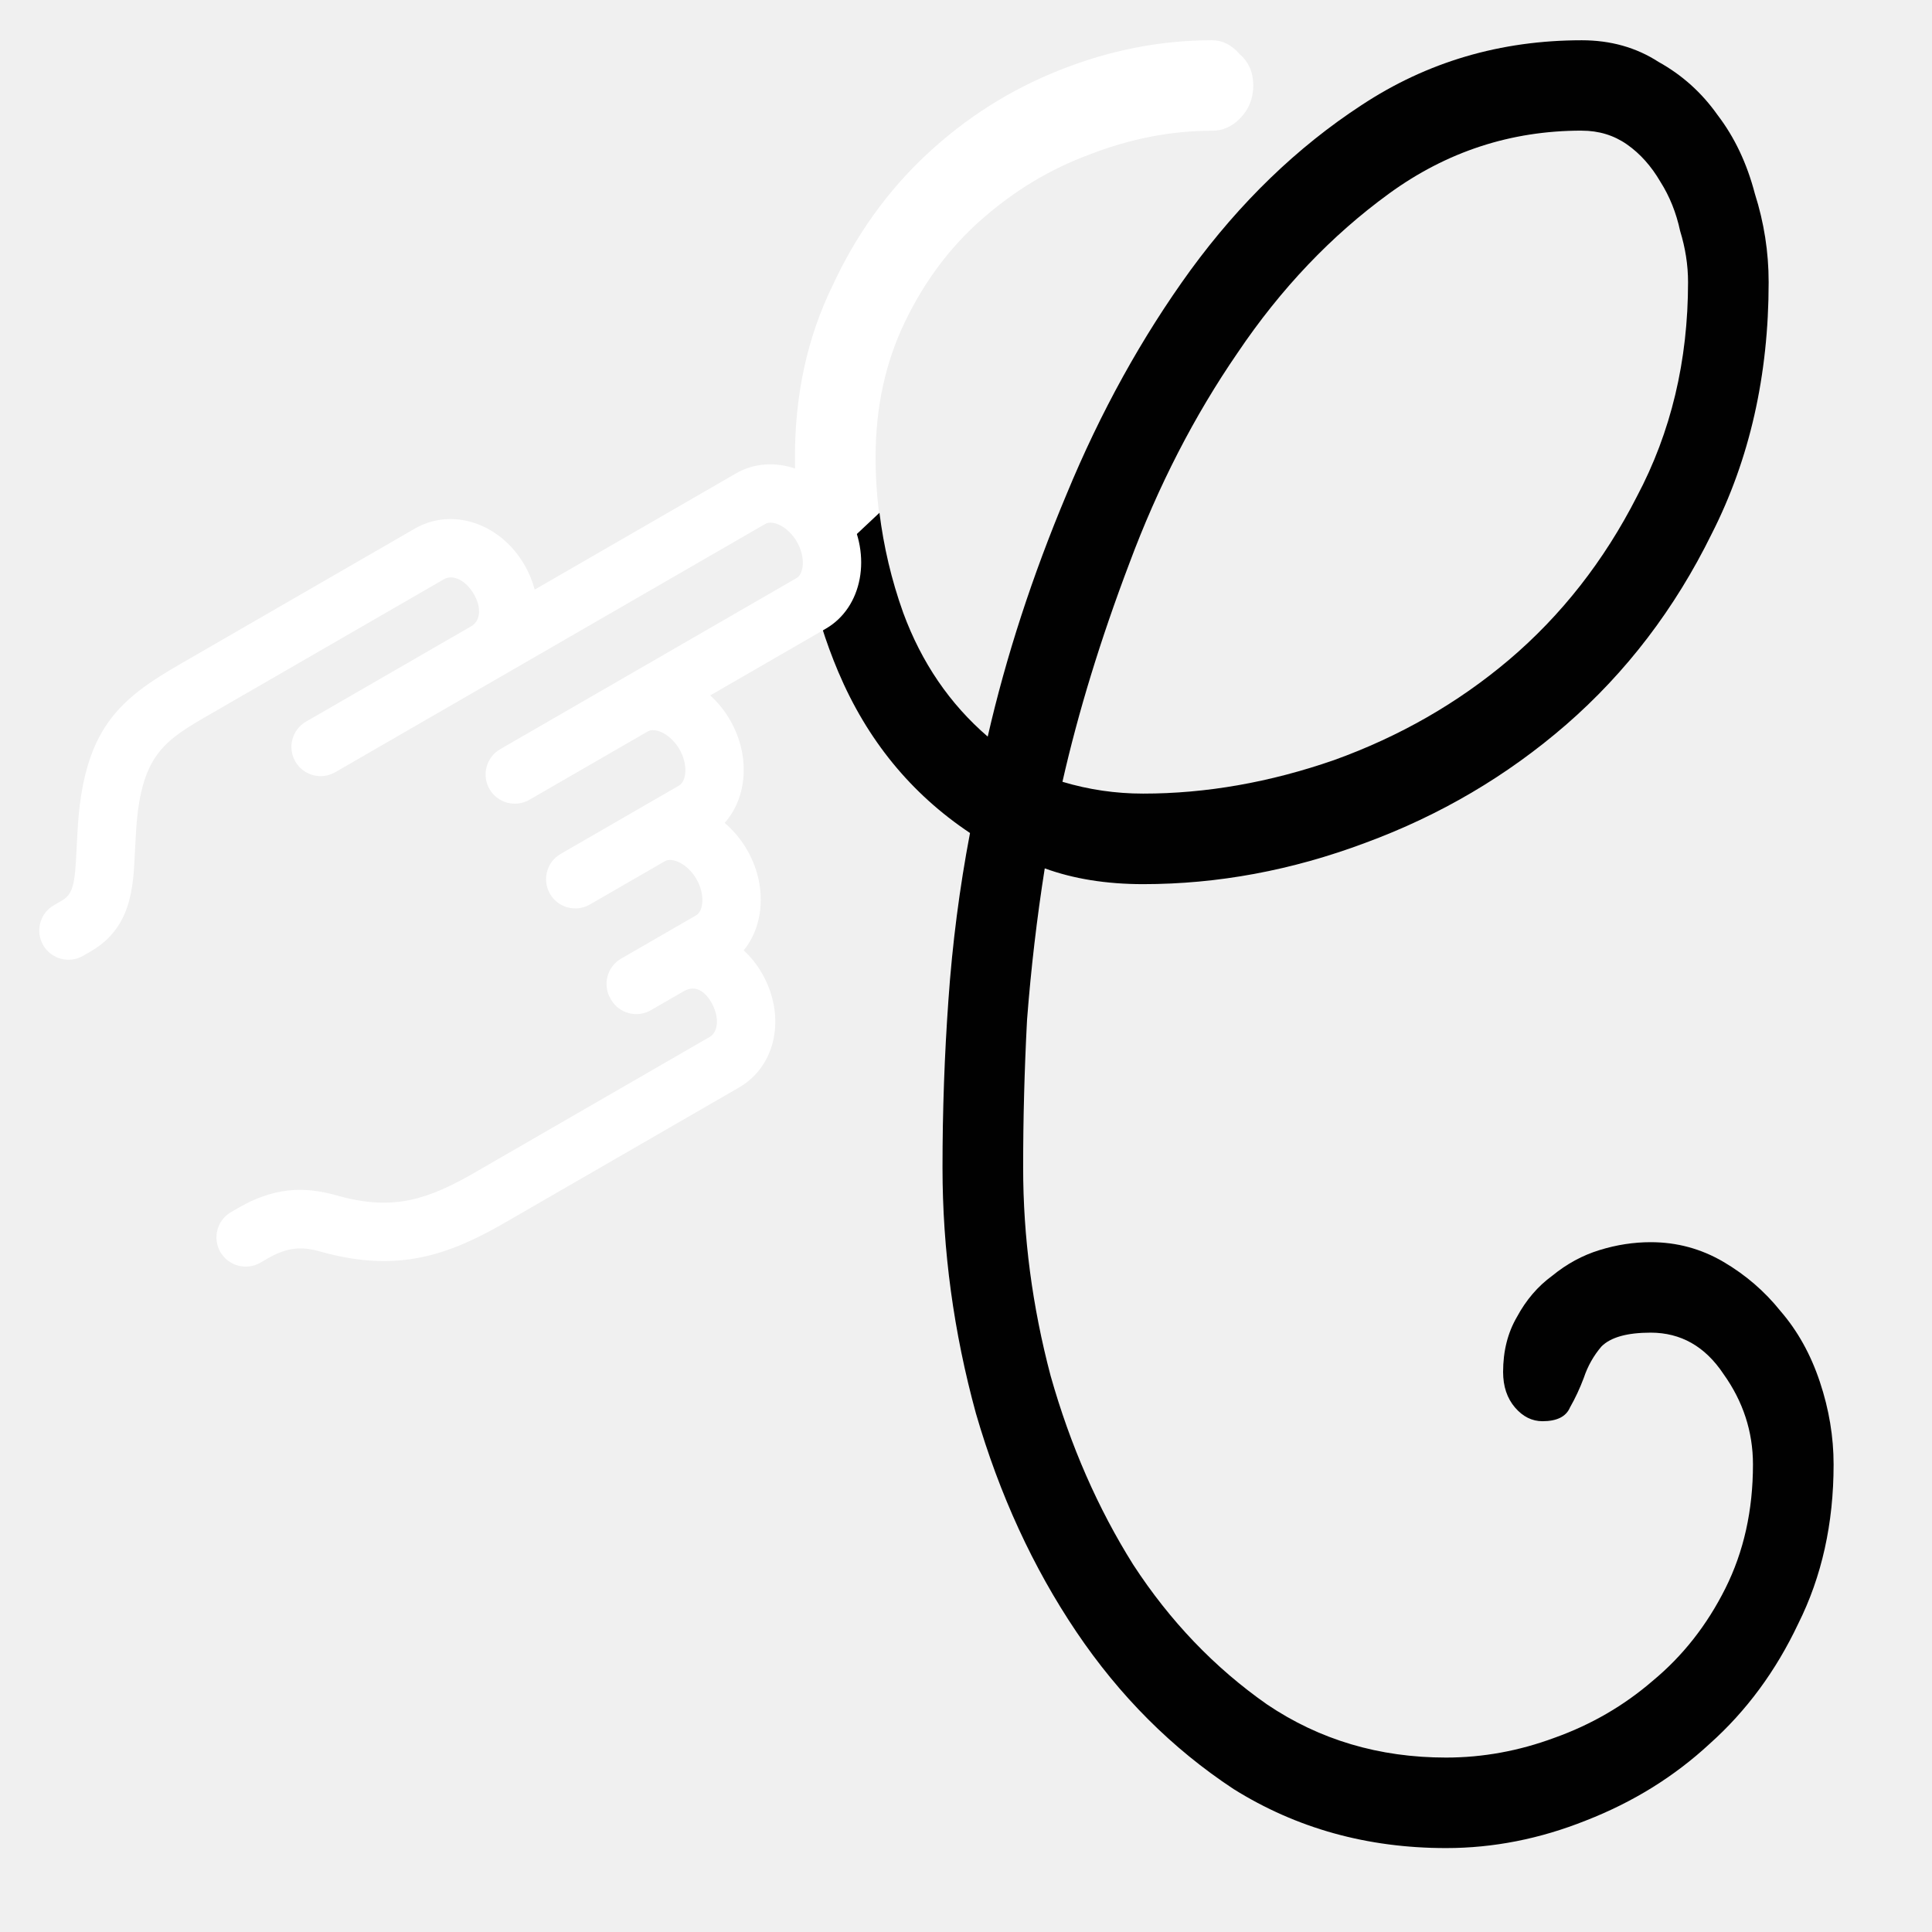
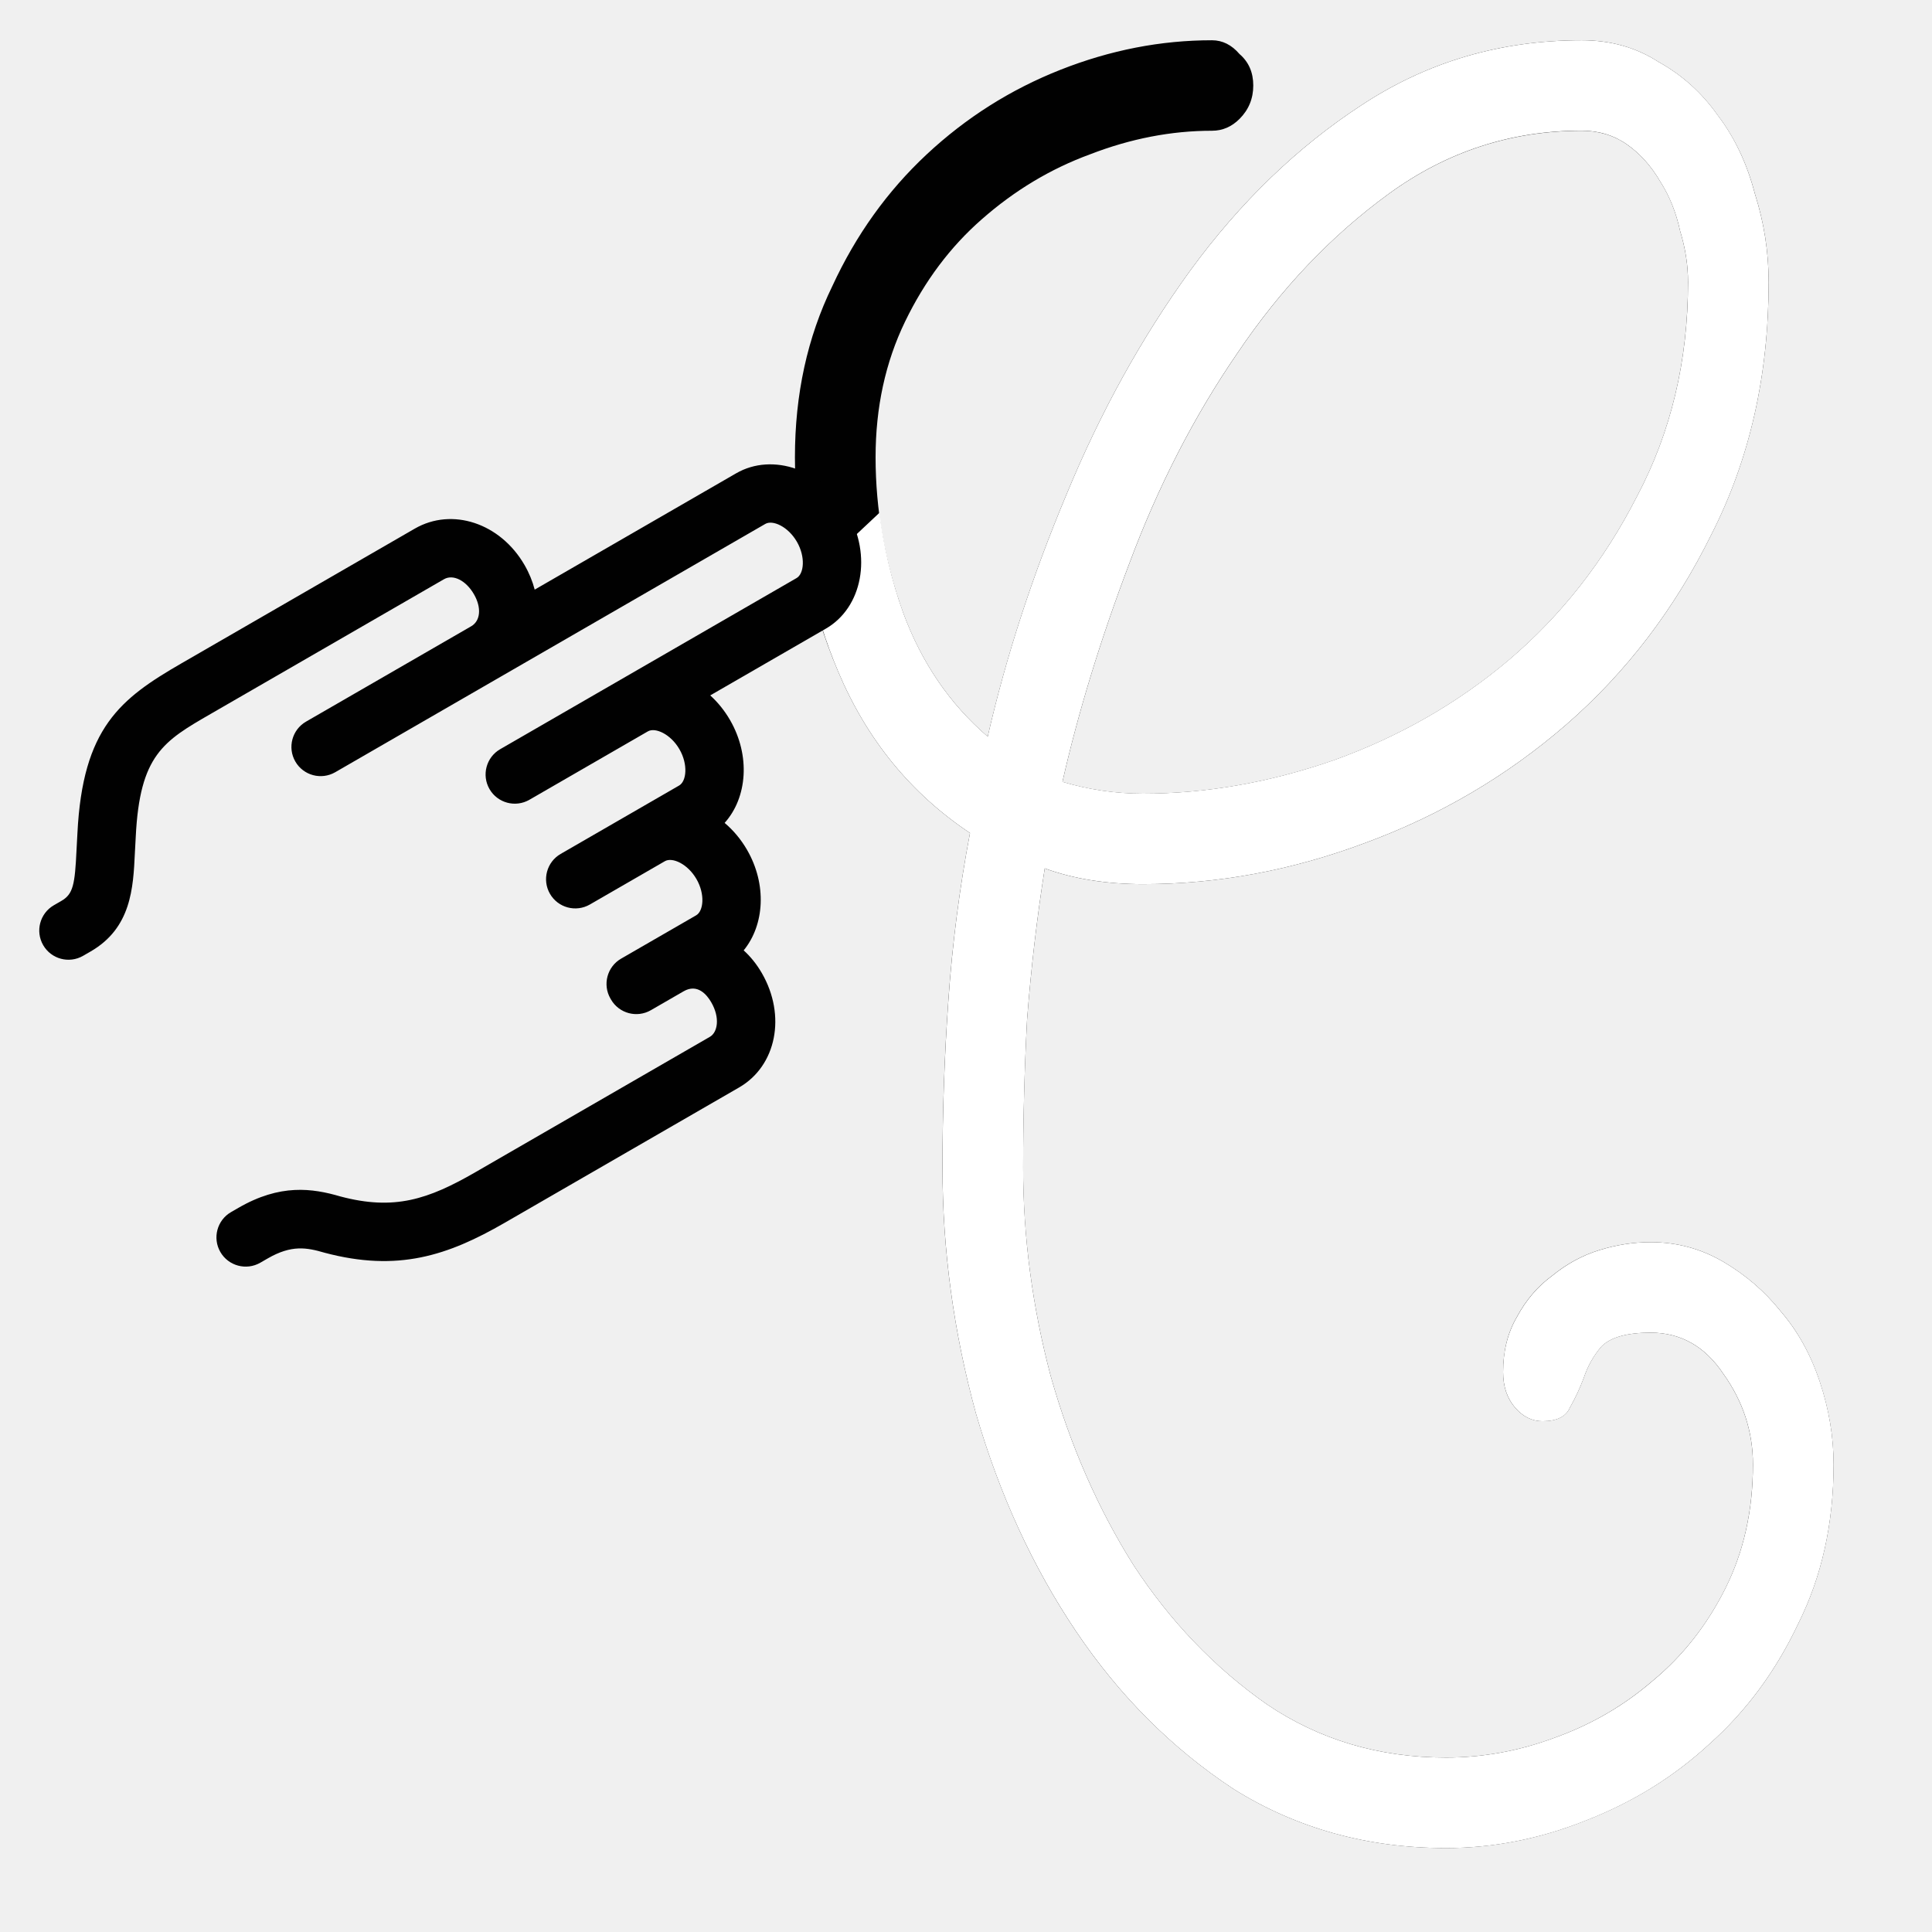
<svg xmlns="http://www.w3.org/2000/svg" enable-background="new 0 0 55 55" height="55px" version="1.1" viewBox="0 0 55 55" width="55px" x="0px" xml:space="preserve" y="0px" id="svg925">
  <defs id="defs880" />
-   <g aria-label="C" style="font-style:normal;font-variant:normal;font-weight:normal;font-stretch:normal;font-size:40px;line-height:1.25;font-family:'Cursive standard';-inkscape-font-specification:'Cursive standard';letter-spacing:0px;word-spacing:0px;fill:#FFFFFF;fill-opacity:1;stroke:none" id="text935" transform="translate(10)">
+   <g aria-label="C" style="font-style:normal;font-variant:normal;font-weight:normal;font-stretch:normal;font-size:40px;line-height:1.25;font-family:'Cursive standard';-inkscape-font-specification:'Cursive standard';letter-spacing:0px;word-spacing:0px;fill:#010101;fill-opacity:1;stroke:none" id="text935" transform="translate(10)">
    <path d="m 42.198,41.69 q 0,2.52 -1.008,4.536 -0.952,2.016 -2.52,3.416 -1.512,1.4 -3.528,2.184 -1.96,0.784 -3.976,0.784 -3.36,0 -6.048,-1.68 -2.632,-1.736 -4.48,-4.48 -1.848,-2.744 -2.856,-6.216 -0.952,-3.472 -0.952,-7 0,-2.408 0.168,-4.76 0.168,-2.408 0.616,-4.76 -2.52,-1.68 -3.752,-4.592 -1.232,-2.912 -1.232,-6.104 0,-2.688 1.064,-4.872 1.008,-2.184 2.688,-3.752 1.68,-1.568 3.808,-2.408 2.128,-0.84 4.312,-0.84 0.448,0 0.784,0.392 0.392,0.336 0.392,0.896 0,0.56 -0.392,0.952 -0.336,0.336 -0.784,0.336 -1.736,0 -3.472,0.672 -1.68,0.616 -3.08,1.848 -1.344,1.176 -2.184,2.912 -0.84,1.736 -0.84,3.864 0,2.24 0.784,4.424 0.784,2.128 2.408,3.528 0.784,-3.416 2.24,-6.888 1.456,-3.528 3.528,-6.384 2.128,-2.912 4.872,-4.704 2.8,-1.848 6.272,-1.848 1.232,0 2.184,0.616 1.008,0.56 1.68,1.512 0.728,0.952 1.064,2.24 0.392,1.232 0.392,2.52 0,3.976 -1.624,7.168 -1.568,3.192 -4.144,5.432 -2.52,2.184 -5.712,3.36 -3.136,1.176 -6.328,1.176 -1.568,0 -2.8,-0.448 -0.336,2.128 -0.504,4.312 -0.112,2.128 -0.112,4.2 0,2.968 0.784,5.936 0.84,2.968 2.352,5.376 1.568,2.408 3.808,3.976 2.24,1.512 5.096,1.512 1.568,0 3.08,-0.56 1.568,-0.56 2.8,-1.624 1.288,-1.064 2.072,-2.632 0.784,-1.568 0.784,-3.528 0,-1.4 -0.84,-2.576 -0.784,-1.176 -2.072,-1.176 -1.008,0 -1.4,0.392 -0.336,0.392 -0.504,0.896 -0.168,0.448 -0.392,0.84 -0.168,0.392 -0.784,0.392 -0.448,0 -0.784,-0.392 -0.336,-0.392 -0.336,-1.008 0,-0.896 0.392,-1.568 0.392,-0.728 1.008,-1.176 0.616,-0.504 1.344,-0.728 0.728,-0.224 1.456,-0.224 1.12,0 2.072,0.56 0.952,0.56 1.624,1.4 0.728,0.84 1.12,2.016 0.392,1.176 0.392,2.352 z m -4.144,-33.656 q 0,-0.728 -0.224,-1.456 -0.168,-0.784 -0.56,-1.4 -0.392,-0.672 -0.952,-1.064 -0.56,-0.392 -1.288,-0.392 -3.024,0 -5.488,1.792 -2.464,1.792 -4.312,4.536 -1.848,2.688 -3.08,5.992 -1.232,3.248 -1.904,6.216 1.12,0.336 2.296,0.336 2.688,0 5.432,-0.952 2.8,-1.008 4.984,-2.856 2.24,-1.904 3.64,-4.648 1.456,-2.744 1.456,-6.104 z" style="font-size:56px" id="path965" />
  </g>
-   <path style="font-style:normal;font-variant:normal;font-weight:normal;font-stretch:normal;font-size:40px;line-height:1.25;font-family:'Cursive standard';-inkscape-font-specification:'Cursive standard';letter-spacing:0px;word-spacing:0px;fill:#010101;fill-opacity:1;stroke:none" d="m 45.029,1.146 c -2.315,0 -4.405,0.616 -6.271,1.848 -1.829,1.195 -3.452,2.762 -4.871,4.703 -1.381,1.904 -2.559,4.033 -3.529,6.385 -0.971,2.315 -1.718,4.609 -2.24,6.887 -1.083,-0.933 -1.884,-2.109 -2.406,-3.527 -0.337,-0.94 -0.556,-1.888 -0.676,-2.844 l -2.01,1.887 c 0.203,0.896 0.472,1.777 0.836,2.637 0.821,1.941 2.072,3.472 3.752,4.592 -0.299,1.568 -0.503,3.154 -0.615,4.76 -0.112,1.568 -0.168,3.156 -0.168,4.762 0,2.352 0.317,4.685 0.951,7 0.672,2.315 1.625,4.386 2.857,6.215 1.232,1.829 2.724,3.323 4.479,4.48 1.792,1.12 3.809,1.68 6.049,1.68 1.344,0 2.67,-0.261 3.977,-0.783 1.344,-0.523 2.519,-1.252 3.527,-2.186 1.045,-0.933 1.885,-2.072 2.52,-3.416 0.672,-1.344 1.008,-2.855 1.008,-4.535 0,-0.784 -0.129,-1.568 -0.391,-2.352 -0.261,-0.784 -0.636,-1.456 -1.121,-2.016 -0.448,-0.56 -0.988,-1.027 -1.623,-1.4 -0.635,-0.373 -1.326,-0.561 -2.072,-0.561 -0.485,0 -0.972,0.075 -1.457,0.225 -0.485,0.149 -0.933,0.393 -1.344,0.729 -0.411,0.299 -0.746,0.69 -1.008,1.176 -0.261,0.448 -0.393,0.969 -0.393,1.566 0,0.411 0.114,0.748 0.338,1.01 0.224,0.261 0.485,0.391 0.783,0.391 0.411,0 0.671,-0.129 0.783,-0.391 0.149,-0.261 0.281,-0.543 0.393,-0.842 0.112,-0.336 0.28,-0.633 0.504,-0.895 0.261,-0.261 0.728,-0.393 1.4,-0.393 0.859,0 1.55,0.392 2.072,1.176 0.56,0.784 0.84,1.643 0.84,2.576 0,1.307 -0.262,2.482 -0.785,3.527 -0.523,1.045 -1.212,1.923 -2.07,2.633 -0.821,0.709 -1.755,1.25 -2.801,1.623 -1.008,0.373 -2.035,0.561 -3.08,0.561 -1.904,0 -3.602,-0.504 -5.096,-1.512 -1.493,-1.045 -2.763,-2.371 -3.809,-3.977 -1.008,-1.605 -1.792,-3.396 -2.352,-5.375 -0.523,-1.979 -0.783,-3.957 -0.783,-5.936 0,-1.381 0.037,-2.783 0.111,-4.201 0.112,-1.456 0.28,-2.894 0.504,-4.312 0.821,0.299 1.755,0.449 2.801,0.449 2.128,0 4.236,-0.392 6.326,-1.176 2.128,-0.784 4.033,-1.905 5.713,-3.361 1.717,-1.493 3.099,-3.304 4.145,-5.432 1.083,-2.128 1.623,-4.517 1.623,-7.168 0,-0.859 -0.131,-1.698 -0.393,-2.52 -0.224,-0.859 -0.577,-1.606 -1.062,-2.24 C 48.447,2.639 47.887,2.135 47.215,1.762 46.58,1.351 45.851,1.146 45.029,1.146 Z m 0,2.574 c 0.485,0 0.916,0.131 1.289,0.393 0.373,0.261 0.69,0.616 0.951,1.064 0.261,0.411 0.449,0.878 0.561,1.4 0.149,0.485 0.225,0.97 0.225,1.455 0,2.24 -0.486,4.274 -1.457,6.104 -0.933,1.829 -2.147,3.379 -3.641,4.648 -1.456,1.232 -3.116,2.183 -4.982,2.855 -1.829,0.635 -3.64,0.953 -5.432,0.953 -0.784,0 -1.55,-0.112 -2.297,-0.336 0.448,-1.979 1.083,-4.051 1.904,-6.217 0.821,-2.203 1.848,-4.2 3.08,-5.992 1.232,-1.829 2.67,-3.34 4.312,-4.535 1.643,-1.195 3.47,-1.793 5.486,-1.793 z" id="text939" />
-   <g style="fill:#FFFFFF" id="g973" transform="matrix(0.144,0.2494153,-0.2494153,0.144,19.86092,4.389957)">
+   <path style="font-style:normal;font-variant:normal;font-weight:normal;font-stretch:normal;font-size:40px;line-height:1.25;font-family:'Cursive standard';-inkscape-font-specification:'Cursive standard';letter-spacing:0px;word-spacing:0px;fill:#FFFFFF;fill-opacity:1;stroke:none" d="m 45.029,1.146 c -2.315,0 -4.405,0.616 -6.271,1.848 -1.829,1.195 -3.452,2.762 -4.871,4.703 -1.381,1.904 -2.559,4.033 -3.529,6.385 -0.971,2.315 -1.718,4.609 -2.24,6.887 -1.083,-0.933 -1.884,-2.109 -2.406,-3.527 -0.337,-0.94 -0.556,-1.888 -0.676,-2.844 l -2.01,1.887 c 0.203,0.896 0.472,1.777 0.836,2.637 0.821,1.941 2.072,3.472 3.752,4.592 -0.299,1.568 -0.503,3.154 -0.615,4.76 -0.112,1.568 -0.168,3.156 -0.168,4.762 0,2.352 0.317,4.685 0.951,7 0.672,2.315 1.625,4.386 2.857,6.215 1.232,1.829 2.724,3.323 4.479,4.48 1.792,1.12 3.809,1.68 6.049,1.68 1.344,0 2.67,-0.261 3.977,-0.783 1.344,-0.523 2.519,-1.252 3.527,-2.186 1.045,-0.933 1.885,-2.072 2.52,-3.416 0.672,-1.344 1.008,-2.855 1.008,-4.535 0,-0.784 -0.129,-1.568 -0.391,-2.352 -0.261,-0.784 -0.636,-1.456 -1.121,-2.016 -0.448,-0.56 -0.988,-1.027 -1.623,-1.4 -0.635,-0.373 -1.326,-0.561 -2.072,-0.561 -0.485,0 -0.972,0.075 -1.457,0.225 -0.485,0.149 -0.933,0.393 -1.344,0.729 -0.411,0.299 -0.746,0.69 -1.008,1.176 -0.261,0.448 -0.393,0.969 -0.393,1.566 0,0.411 0.114,0.748 0.338,1.01 0.224,0.261 0.485,0.391 0.783,0.391 0.411,0 0.671,-0.129 0.783,-0.391 0.149,-0.261 0.281,-0.543 0.393,-0.842 0.112,-0.336 0.28,-0.633 0.504,-0.895 0.261,-0.261 0.728,-0.393 1.4,-0.393 0.859,0 1.55,0.392 2.072,1.176 0.56,0.784 0.84,1.643 0.84,2.576 0,1.307 -0.262,2.482 -0.785,3.527 -0.523,1.045 -1.212,1.923 -2.07,2.633 -0.821,0.709 -1.755,1.25 -2.801,1.623 -1.008,0.373 -2.035,0.561 -3.08,0.561 -1.904,0 -3.602,-0.504 -5.096,-1.512 -1.493,-1.045 -2.763,-2.371 -3.809,-3.977 -1.008,-1.605 -1.792,-3.396 -2.352,-5.375 -0.523,-1.979 -0.783,-3.957 -0.783,-5.936 0,-1.381 0.037,-2.783 0.111,-4.201 0.112,-1.456 0.28,-2.894 0.504,-4.312 0.821,0.299 1.755,0.449 2.801,0.449 2.128,0 4.236,-0.392 6.326,-1.176 2.128,-0.784 4.033,-1.905 5.713,-3.361 1.717,-1.493 3.099,-3.304 4.145,-5.432 1.083,-2.128 1.623,-4.517 1.623,-7.168 0,-0.859 -0.131,-1.698 -0.393,-2.52 -0.224,-0.859 -0.577,-1.606 -1.062,-2.24 C 48.447,2.639 47.887,2.135 47.215,1.762 46.58,1.351 45.851,1.146 45.029,1.146 Z m 0,2.574 c 0.485,0 0.916,0.131 1.289,0.393 0.373,0.261 0.69,0.616 0.951,1.064 0.261,0.411 0.449,0.878 0.561,1.4 0.149,0.485 0.225,0.97 0.225,1.455 0,2.24 -0.486,4.274 -1.457,6.104 -0.933,1.829 -2.147,3.379 -3.641,4.648 -1.456,1.232 -3.116,2.183 -4.982,2.855 -1.829,0.635 -3.64,0.953 -5.432,0.953 -0.784,0 -1.55,-0.112 -2.297,-0.336 0.448,-1.979 1.083,-4.051 1.904,-6.217 0.821,-2.203 1.848,-4.2 3.08,-5.992 1.232,-1.829 2.67,-3.34 4.312,-4.535 1.643,-1.195 3.47,-1.793 5.486,-1.793 z" id="text939" />
+   <g style="fill:#010101" id="g973" transform="matrix(0.144,0.2494153,-0.2494153,0.144,19.86092,4.389957)">
    <g id="g961">
      <path id="path959" d="m 70.385,95.116 c -1.594,0 -2.887,-1.293 -2.887,-2.887 v -0.854 c 0,-4.75 1.955,-7.268 4.067,-9.283 3.875,-3.893 4.594,-7.355 4.594,-12.752 V 42.575 c 0,-0.877 -1.103,-1.823 -2.885,-1.823 -0.863,0 -2.31,0.237 -2.31,1.823 v 3.735 c 0,1.594 -1.293,2.887 -2.887,2.887 h -0.11 c -1.594,0 -2.887,-1.293 -2.887,-2.887 v -8.563 c 0,-0.842 -1.349,-1.82 -3.088,-1.82 -1.741,0 -3.091,0.978 -3.091,1.82 v 8.563 c 0,1.594 -1.293,2.887 -2.887,2.887 -1.594,0 -2.887,-1.293 -2.887,-2.887 V 32.789 c 0,-0.842 -1.349,-1.82 -3.088,-1.82 -1.741,0 -3.092,0.978 -3.092,1.82 V 46.31 c 0,1.594 -1.293,2.887 -2.887,2.887 -1.594,0 -2.887,-1.293 -2.887,-2.887 V 12.479 c 0,-0.842 -1.35,-1.82 -3.092,-1.82 -1.74,0 -3.089,0.978 -3.089,1.82 V 61.57 c 0,1.594 -1.293,2.887 -2.887,2.887 -1.594,0 -2.887,-1.293 -2.887,-2.887 V 42.722 c 0,-1.073 -1.073,-1.823 -2.608,-1.823 -1.577,0 -2.765,0.784 -2.765,1.823 V 69.34 c 0,5.393 0,8.1 6.803,12.49 0.487,0.325 0.925,0.606 1.348,0.878 2.93,1.882 6.251,4.016 6.251,8.668 v 0.854 c 0,1.594 -1.293,2.887 -2.887,2.887 -1.594,0 -2.887,-1.293 -2.887,-2.887 v -0.854 c 0,-1.351 -0.728,-1.966 -3.598,-3.809 -0.451,-0.29 -0.918,-0.59 -1.396,-0.909 -8.772,-5.661 -9.408,-10.32 -9.408,-17.317 V 42.722 c 0,-4.26 3.751,-7.598 8.54,-7.598 0.919,0 1.794,0.121 2.608,0.346 V 12.479 c 0,-4.188 3.976,-7.595 8.864,-7.595 4.889,0 8.867,3.407 8.867,7.595 v 13.192 c 0.963,-0.308 2.005,-0.477 3.092,-0.477 4.058,0 7.489,2.35 8.535,5.546 1.052,-0.378 2.208,-0.587 3.419,-0.587 3.935,0 7.28,2.209 8.433,5.257 0.875,-0.281 1.831,-0.432 2.849,-0.432 4.856,0 8.66,3.337 8.66,7.598 V 69.34 c 0,6.496 -1.059,11.586 -6.33,16.88 -1.344,1.283 -2.331,2.44 -2.331,5.156 v 0.854 c -0.005,1.593 -1.298,2.886 -2.892,2.886 z" />
    </g>
  </g>
</svg>
